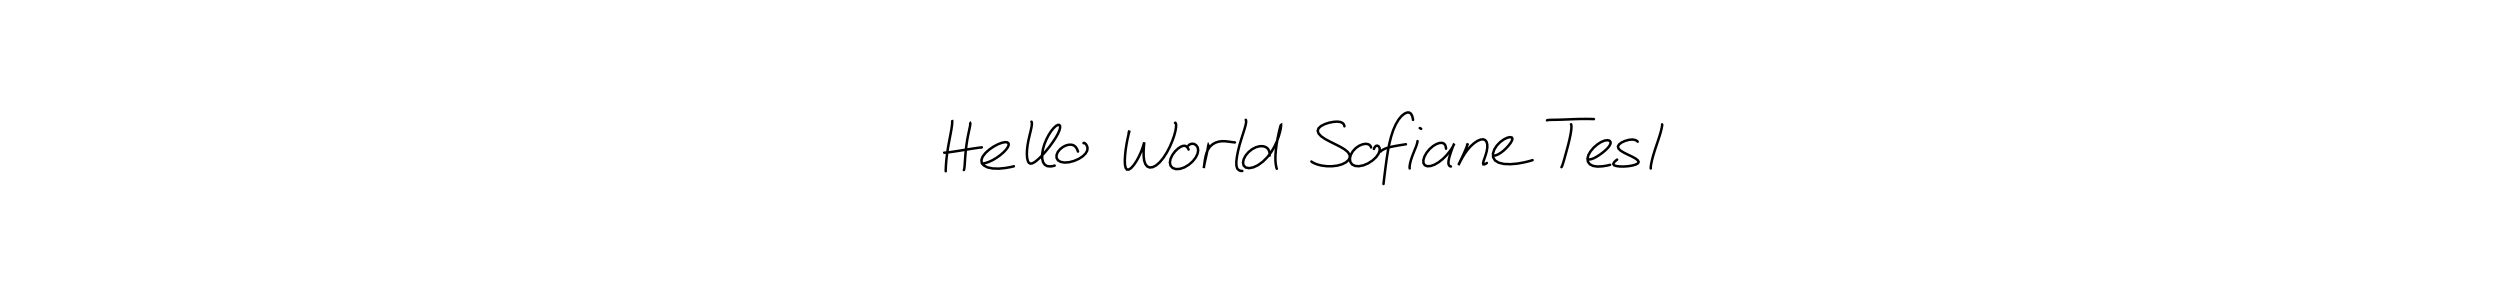
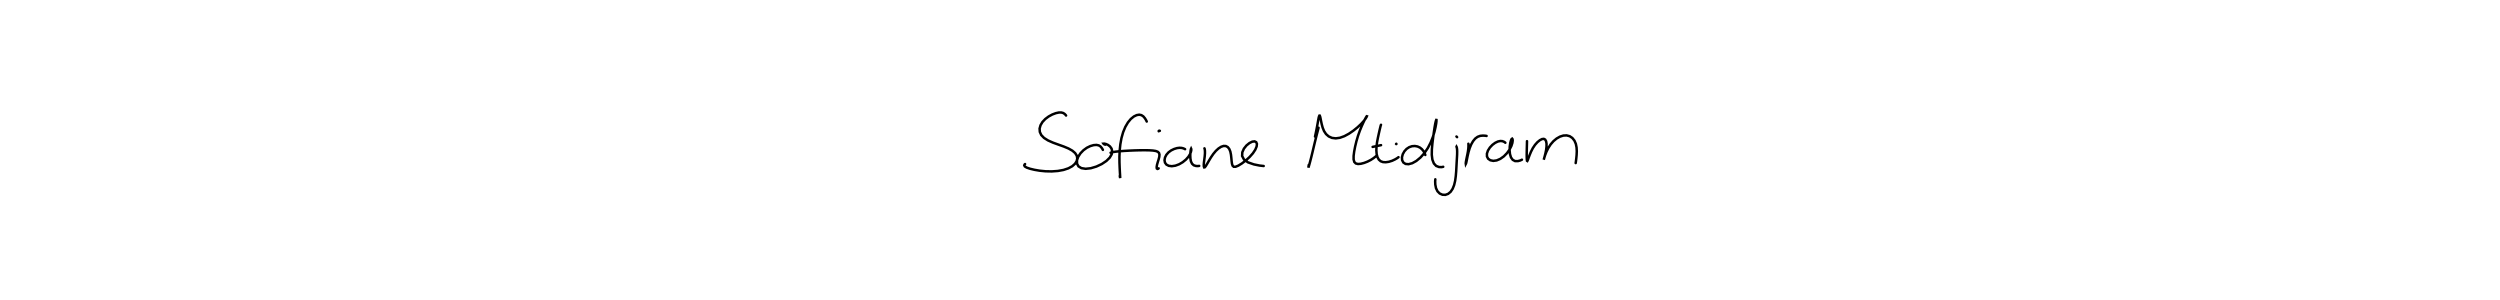
<svg xmlns="http://www.w3.org/2000/svg" baseProfile="full" height="100%" version="1.1" viewBox="0,0,1000,120" width="100%">
  <defs />
  <rect fill="white" height="120" width="1000" x="0" y="0" />
-   <path d="M0,0 M380.897,48.248 L380.865,48.157 L380.844,48.067 L380.85,48.079 L380.882,48.351 L380.886,49.026 L380.788,50.191 L380.546,51.853 L380.16,53.945 L379.701,56.318 L379.246,58.801 L378.869,61.242 L378.594,63.506 L378.421,65.458 L378.327,66.997 L378.293,67.997 L378.286,68.495 M388.054,49.378 L388.095,49.336 L388.13,49.445 L388.101,49.869 L387.95,50.744 L387.669,52.057 L387.315,53.746 L386.938,55.687 L386.612,57.77 L386.356,59.889 L386.156,61.94 L386.017,63.821 L385.916,65.429 L385.819,66.656 L385.716,67.458 L385.621,67.869 L385.543,68.006 M377.679,61.063 L377.734,61.074 L378.015,61.067 L378.673,61.012 L379.804,60.878 L381.371,60.66 L383.255,60.372 L385.291,60.045 L387.337,59.712 L389.243,59.41 L390.896,59.171 L392.072,59.018 L392.729,58.945 M392.806,65.455 L393.287,65.409 L394.208,65.205 L395.535,64.759 L397.068,64.04 L398.643,63.104 L400.126,62.037 L401.413,60.923 L402.439,59.841 L403.136,58.855 L403.47,58.013 L403.412,57.366 L402.943,56.964 L402.051,56.857 L400.76,57.104 L399.148,57.72 L397.377,58.671 L395.636,59.879 L394.137,61.242 L393.067,62.646 L392.565,63.999 L392.721,65.214 L393.566,66.217 L395.032,66.962 L397.081,67.384 L399.527,67.455 L402.114,67.203 L404.222,66.833 L405.543,66.515 M412.565,48.681 L412.621,48.703 L412.698,48.857 L412.759,49.256 L412.725,49.989 L412.555,51.079 L412.236,52.513 L411.815,54.227 L411.378,56.131 L411.02,58.106 L410.8,60.023 L410.749,61.757 L410.86,63.222 L411.124,64.358 L411.542,65.116 L412.143,65.453 L412.966,65.329 L414.03,64.73 L415.309,63.688 L416.736,62.281 L418.23,60.609 L419.708,58.787 L421.077,56.923 L422.264,55.121 L423.185,53.489 L423.782,52.118 L424.05,51.06 L424.01,50.344 L423.686,49.98 L423.131,49.979 L422.389,50.37 L421.498,51.173 L420.514,52.37 L419.512,53.917 L418.564,55.737 L417.747,57.722 L417.16,59.754 L416.858,61.695 L416.876,63.422 L417.217,64.845 L417.903,65.871 L418.881,66.444 L420.079,66.573 L421.147,66.442 L421.864,66.241 M431.195,60.616 L431.042,60.17 L430.746,59.511 L430.265,58.777 L429.595,58.207 L428.703,57.886 L427.611,57.873 L426.372,58.179 L425.111,58.82 L423.969,59.741 L423.096,60.85 L422.618,62.027 L422.627,63.146 L423.168,64.088 L424.247,64.746 L425.8,65.027 L427.681,64.887 L429.69,64.351 L431.594,63.502 L433.174,62.46 L434.29,61.335 L434.893,60.218 L435.016,59.187 L434.777,58.311 L434.361,57.665 L433.932,57.289 L433.62,57.165 L433.462,57.192 L433.417,57.268 M451.424,53.507 L451.471,53.194 L451.56,52.773 L451.675,52.399 L451.751,52.269 L451.738,52.486 L451.591,53.122 L451.323,54.207 L450.974,55.747 L450.61,57.672 L450.274,59.831 L450.038,62.05 L449.922,64.126 L449.982,65.874 L450.253,67.141 L450.76,67.812 L451.503,67.833 L452.459,67.209 L453.525,66.015 L454.606,64.398 L455.595,62.568 L456.406,60.758 L457.001,59.183 L457.39,57.978 L457.6,57.225 L457.685,56.943 L457.687,57.157 L457.623,57.888 L457.525,59.113 L457.446,60.707 L457.461,62.481 L457.661,64.181 L458.122,65.593 L458.862,66.561 L459.871,66.997 L461.1,66.857 L462.475,66.142 L463.914,64.879 L465.346,63.146 L466.696,61.056 L467.899,58.755 L468.91,56.415 L469.686,54.215 L470.193,52.299 L470.429,50.802 L470.44,49.8 L470.3,49.287 L470.134,49.126 L470.018,49.151 M475.442,59.81 L475.291,59.493 L475.012,59.039 L474.587,58.58 L474.001,58.316 L473.224,58.341 L472.257,58.722 L471.146,59.478 L469.993,60.589 L468.964,61.977 L468.229,63.503 L467.948,64.995 L468.228,66.278 L469.064,67.196 L470.362,67.638 L471.992,67.55 L473.784,66.939 L475.552,65.879 L477.121,64.494 L478.322,62.949 L479.045,61.414 L479.267,60.039 L479.044,58.912 L478.474,58.089 L477.697,57.609 L476.866,57.481 L476.125,57.66 L475.609,57.96 L475.342,58.219 M483.352,58.113 L483.337,58.084 L483.307,58.196 L483.237,58.594 L483.105,59.393 L482.882,60.571 L482.578,62.014 L482.235,63.547 L481.911,64.969 L481.674,66.123 L481.546,66.897 L481.509,67.222 L481.544,67.074 L481.635,66.454 L481.761,65.389 L481.955,64.023 L482.238,62.528 L482.638,61.067 L483.214,59.761 L484.001,58.651 L484.997,57.745 L486.181,57.068 L487.494,56.645 L488.854,56.477 L490.214,56.513 L491.499,56.662 L492.638,56.819 L493.468,56.923 L493.942,56.964 M498.295,47.94 L498.382,48.051 L498.455,48.388 L498.43,49.076 L498.213,50.181 L497.787,51.697 L497.189,53.575 L496.503,55.72 L495.813,58.025 L495.22,60.37 L494.781,62.618 L494.529,64.638 L494.559,66.29 L494.922,67.46 L495.613,68.116 L496.358,68.367 L496.928,68.383 M507.849,62.247 L507.868,61.816 L507.815,61.112 L507.594,60.246 L507.117,59.445 L506.335,58.828 L505.258,58.487 L503.928,58.485 L502.432,58.868 L500.891,59.651 L499.459,60.787 L498.283,62.167 L497.498,63.637 L497.2,65.04 L497.458,66.211 L498.274,66.993 L499.606,67.261 L501.321,66.947 L503.23,66.049 L505.152,64.655 L506.939,62.873 L508.49,60.825 L509.781,58.638 L510.795,56.448 L511.534,54.402 L512.027,52.657 L512.313,51.307 L512.428,50.409 L512.426,49.985 L512.32,50.056 L512.112,50.659 L511.805,51.821 L511.423,53.499 L511.005,55.57 L510.627,57.863 L510.331,60.177 L510.169,62.359 L510.167,64.281 L510.326,65.852 L510.536,66.92 L510.719,67.494 M537.766,50.524 L537.711,50.179 L537.485,49.682 L536.974,49.154 L536.107,48.788 L534.875,48.643 L533.319,48.751 L531.572,49.096 L529.84,49.672 L528.371,50.439 L527.404,51.352 L527.082,52.358 L527.434,53.41 L528.421,54.475 L529.948,55.542 L531.877,56.595 L533.999,57.643 L536.072,58.693 L537.85,59.752 L539.142,60.827 L539.842,61.923 L539.917,63.011 L539.378,64.054 L538.295,64.986 L536.771,65.734 L534.926,66.24 L532.905,66.488 L530.839,66.487 L528.866,66.262 L527.149,65.86 L525.816,65.355 L524.97,64.906 L524.569,64.611 M548.433,58.981 L548.358,58.717 L548.146,58.327 L547.726,57.906 L547.049,57.615 L546.114,57.54 L544.944,57.757 L543.631,58.315 L542.306,59.234 L541.147,60.47 L540.319,61.909 L539.958,63.384 L540.117,64.716 L540.811,65.745 L541.983,66.356 L543.546,66.489 L545.359,66.137 L547.236,65.345 L548.986,64.218 L550.425,62.888 L551.403,61.522 L551.867,60.276 L551.863,59.271 L551.507,58.578 L550.986,58.266 L550.451,58.33 L550.003,58.724 L549.71,59.207 L549.566,59.591 M565.215,47.959 L565.112,47.284 L564.86,46.375 L564.399,45.497 L563.716,45.018 L562.826,45.0 L561.773,45.469 L560.623,46.395 L559.444,47.818 L558.31,49.732 L557.282,52.075 L556.413,54.74 L555.702,57.6 L555.142,60.536 L554.683,63.459 L554.301,66.271 L553.971,68.818 L553.716,70.912 L553.535,72.401 L553.44,73.245 L553.403,73.585 M552.187,60.663 L552.489,60.353 L553.175,59.886 L554.311,59.349 L555.883,58.867 L557.771,58.458 L559.756,58.113 L561.364,57.854 L562.366,57.698 M567,56.431 L566.98,56.725 L566.856,57.319 L566.567,58.248 L566.096,59.457 L565.514,60.893 L564.907,62.454 L564.385,64.002 L564.03,65.37 L563.864,66.422 L563.833,67.07 L563.869,67.37 M567.903,51.254 L567.972,51.241 L568.127,51.307 L568.31,51.421 L568.461,51.551 M578.406,59.475 L578.381,59.137 L578.284,58.602 L578.043,57.97 L577.589,57.443 L576.864,57.146 L575.843,57.182 L574.58,57.61 L573.189,58.449 L571.815,59.646 L570.632,61.087 L569.779,62.608 L569.345,64.045 L569.391,65.24 L569.924,66.084 L570.901,66.491 L572.239,66.414 L573.821,65.855 L575.487,64.883 L577.101,63.604 L578.541,62.18 L579.731,60.759 L580.621,59.499 L581.227,58.503 L581.567,57.828 L581.688,57.496 L581.635,57.542 L581.43,57.981 L581.078,58.858 L580.627,60.107 L580.131,61.587 L579.672,63.117 L579.393,64.497 L579.38,65.557 L579.655,66.221 L580.039,66.527 L580.365,66.594 M586.807,58.083 L586.914,57.823 L587.047,57.539 L587.139,57.389 L587.106,57.577 L586.902,58.16 L586.51,59.146 L585.961,60.444 L585.305,61.922 L584.624,63.373 L584.027,64.608 L583.595,65.493 L583.391,65.948 L583.431,65.917 L583.709,65.384 L584.221,64.374 L584.963,63.001 L585.913,61.443 L587.047,59.881 L588.312,58.455 L589.64,57.265 L590.962,56.375 L592.19,55.844 L593.244,55.721 L594.067,56.029 L594.626,56.744 L594.904,57.8 L594.914,59.094 L594.68,60.51 L594.283,61.93 L593.826,63.27 L593.422,64.439 L593.23,65.302 L593.343,65.75 L593.778,65.745 L594.309,65.486 L594.737,65.195 M597.853,62.234 L598.105,62.193 L598.611,62.033 L599.386,61.677 L600.351,61.083 L601.416,60.264 L602.484,59.27 L603.473,58.186 L604.285,57.123 L604.81,56.175 L604.964,55.437 L604.679,54.978 L603.945,54.855 L602.835,55.116 L601.48,55.792 L600.045,56.849 L598.734,58.217 L597.729,59.776 L597.189,61.393 L597.254,62.908 L598.011,64.177 L599.483,65.081 L601.579,65.582 L604.165,65.677 L606.973,65.439 L609.7,64.946 L611.789,64.432 L613.028,64.052 M628.41,49.695 L628.472,49.811 L628.542,50.112 L628.578,50.675 L628.538,51.528 L628.403,52.661 L628.163,54.048 L627.828,55.661 L627.401,57.437 L626.912,59.298 L626.407,61.15 L625.925,62.898 L625.493,64.417 L625.129,65.599 L624.849,66.368 L624.67,66.749 L624.583,66.86 M618.803,48.141 L618.915,48.082 L619.264,48.013 L619.971,47.957 L621.111,47.932 L622.683,47.91 L624.642,47.859 L626.904,47.77 L629.408,47.666 L632.0,47.591 L634.492,47.573 L636.408,47.597 L637.551,47.633 M635.277,63.681 L635.449,63.75 L635.85,63.774 L636.529,63.66 L637.458,63.318 L638.57,62.748 L639.774,61.98 L640.994,61.089 L642.146,60.134 L643.129,59.168 L643.848,58.238 L644.221,57.401 L644.188,56.708 L643.746,56.237 L642.912,56.065 L641.753,56.26 L640.364,56.849 L638.877,57.816 L637.444,59.077 L636.229,60.515 L635.37,62.004 L634.997,63.428 L635.175,64.679 L635.9,65.689 L637.201,66.356 L638.98,66.629 L641.052,66.516 L642.847,66.224 L644.024,65.938 M655.068,56.666 L654.784,56.365 L654.138,56.018 L653.063,55.804 L651.651,55.915 L650.095,56.334 L648.666,56.984 L647.626,57.755 L647.171,58.581 L647.389,59.429 L648.262,60.275 L649.639,61.102 L651.278,61.909 L652.9,62.689 L654.246,63.433 L655.132,64.133 L655.454,64.765 L655.171,65.325 L654.31,65.812 L652.972,66.204 L651.323,66.476 L649.571,66.611 L647.919,66.584 L646.529,66.418 L645.613,66.088 L645.305,65.583 L645.64,64.916 L646.265,64.292 L646.846,63.846 M664.835,49.746 L664.862,49.809 L664.864,50.064 L664.797,50.624 L664.608,51.554 L664.286,52.827 L663.827,54.386 L663.251,56.157 L662.602,58.066 L661.949,60.036 L661.353,61.974 L660.867,63.771 L660.525,65.294 L660.344,66.424 L660.284,67.103 L660.294,67.398 " fill="none" stroke="black" stroke-linecap="round" stroke-width="1" />
+   <path d="M0,0 M426.426,46.213 L426.235,45.954 L425.874,45.588 L425.315,45.217 L424.551,45.0 L423.547,45.005 L422.309,45.27 L420.908,45.803 L419.454,46.595 L418.105,47.608 L416.986,48.792 L416.212,50.087 L415.838,51.427 L415.925,52.755 L416.502,54.015 L417.603,55.161 L419.198,56.172 L421.182,57.054 L423.352,57.841 L425.491,58.604 L427.399,59.4 L428.942,60.271 L430.055,61.227 L430.711,62.262 L430.912,63.345 L430.672,64.444 L430,65.509 L428.895,66.49 L427.359,67.324 L425.419,67.97 L423.157,68.386 L420.701,68.563 L418.212,68.512 L415.849,68.278 L413.744,67.914 L411.986,67.492 L410.693,67.042 L409.93,66.598 L409.705,66.169 L409.812,65.835 L410.026,65.625 M441.153,59.951 L440.981,59.622 L440.663,59.122 L440.177,58.57 L439.504,58.154 L438.6,57.965 L437.461,58.049 L436.135,58.428 L434.726,59.113 L433.377,60.096 L432.189,61.321 L431.288,62.705 L430.794,64.121 L430.805,65.446 L431.386,66.535 L432.562,67.255 L434.249,67.517 L436.316,67.294 L438.553,66.623 L440.71,65.612 L442.553,64.38 L443.898,63.05 L444.667,61.731 L444.879,60.505 L444.619,59.435 L444.008,58.581 L443.207,57.967 L442.366,57.594 L441.713,57.446 L441.403,57.472 L441.499,57.606 L441.802,57.76 L442.112,57.872 M458.693,48.616 L458.434,48.069 L457.975,47.316 L457.335,46.553 L456.569,46.054 L455.678,45.874 L454.661,46.052 L453.529,46.6 L452.335,47.574 L451.175,48.977 L450.126,50.766 L449.253,52.875 L448.589,55.219 L448.136,57.705 L447.871,60.224 L447.771,62.681 L447.788,64.981 L447.862,67.026 L447.949,68.732 L448.027,70.045 L448.068,70.876 L448.072,71.205 L448.031,71.065 L447.97,70.71 L447.913,70.362 M444.234,61.097 L444.471,61.008 L445.076,60.861 L446.162,60.681 L447.723,60.511 L449.646,60.367 L451.758,60.25 L453.911,60.161 L456.007,60.105 L457.956,60.09 L459.697,60.121 L461.158,60.215 L462.297,60.396 L463.107,60.702 L463.603,61.182 L463.788,61.863 L463.712,62.741 L463.442,63.778 L463.095,64.881 L462.797,65.948 L462.66,66.827 L462.721,67.39 L462.964,67.572 L463.245,67.503 L463.459,67.34 M463.484,52.511 L463.504,52.386 L463.619,52.3 L463.778,52.274 L463.936,52.328 M474.036,59.672 L473.767,59.527 L473.301,59.333 L472.631,59.163 L471.793,59.116 L470.783,59.246 L469.646,59.592 L468.471,60.158 L467.403,60.944 L466.554,61.912 L466.006,62.982 L465.806,64.063 L465.986,65.047 L466.558,65.829 L467.498,66.326 L468.73,66.479 L470.158,66.267 L471.657,65.71 L473.093,64.87 L474.358,63.834 L475.353,62.719 L476.017,61.645 L476.375,60.73 L476.512,60.043 L476.505,59.623 L476.444,59.486 L476.362,59.662 L476.261,60.178 L476.156,61.041 L476.108,62.159 L476.16,63.385 L476.373,64.547 L476.817,65.487 L477.496,66.106 L478.356,66.386 L479.141,66.426 L479.677,66.358 M481.778,59.336 L481.823,59.436 L481.901,59.75 L481.974,60.375 L481.981,61.324 L481.891,62.502 L481.73,63.757 L481.578,64.944 L481.504,65.928 L481.534,66.622 L481.675,66.964 L481.933,66.906 L482.325,66.412 L482.872,65.514 L483.567,64.305 L484.387,62.937 L485.319,61.576 L486.33,60.367 L487.387,59.392 L488.437,58.715 L489.431,58.379 L490.33,58.413 L491.098,58.82 L491.703,59.576 L492.132,60.624 L492.388,61.867 L492.536,63.179 L492.647,64.432 L492.787,65.504 L493.036,66.288 L493.488,66.707 L494.228,66.705 L495.322,66.255 L496.728,65.396 L498.302,64.205 L499.846,62.795 L501.168,61.3 L502.125,59.858 L502.658,58.578 L502.769,57.558 L502.482,56.862 L501.847,56.547 L500.917,56.66 L499.776,57.219 L498.583,58.186 L497.559,59.464 L496.923,60.916 L496.852,62.406 L497.589,63.791 L499.193,64.941 L501.553,65.761 L503.843,66.224 L505.473,66.405 M527.41,51.099 L527.393,51.193 L527.306,51.548 L527.111,52.307 L526.794,53.514 L526.39,55.094 L525.934,56.925 L525.466,58.88 L524.995,60.86 L524.532,62.765 L524.1,64.454 L523.732,65.818 L523.477,66.706 L523.364,67.038 L523.369,66.834 L523.434,66.392 L523.501,65.967 M526.005,54.629 L526.23,53.598 L526.539,52.093 L526.866,50.407 L527.119,48.994 L527.312,47.902 L527.461,47.104 L527.616,46.537 L527.758,46.237 L527.896,46.236 L528.042,46.58 L528.211,47.301 L528.409,48.357 L528.686,49.66 L529.066,51.068 L529.621,52.432 L530.414,53.631 L531.473,54.566 L532.782,55.154 L534.307,55.345 L535.977,55.11 L537.747,54.469 L539.566,53.488 L541.354,52.265 L543.005,50.924 L544.417,49.598 L545.487,48.419 L546.208,47.485 L546.602,46.847 L546.742,46.514 L546.683,46.498 L546.462,46.825 L546.05,47.567 L545.465,48.75 L544.734,50.341 L543.948,52.245 L543.201,54.342 L542.563,56.506 L542.047,58.644 L541.667,60.633 L541.445,62.378 L541.443,63.778 L541.716,64.783 L542.307,65.38 L543.208,65.605 L544.357,65.503 L545.657,65.166 L547.009,64.64 L548.287,63.988 L549.396,63.268 L550.181,62.661 L550.615,62.261 M552.4,49.913 L552.355,50 L552.257,50.318 L552.087,50.995 L551.833,52.071 L551.515,53.48 L551.164,55.108 L550.833,56.824 L550.605,58.538 L550.541,60.169 L550.664,61.639 L550.994,62.88 L551.526,63.84 L552.253,64.487 L553.176,64.832 L554.285,64.9 L555.537,64.714 L556.829,64.315 L558.024,63.757 L558.904,63.234 L559.396,62.87 M549.052,58.759 L549.555,58.66 L550.523,58.461 L551.597,58.236 L552.42,58.06 M558.554,57.623 L558.487,57.612 L558.463,57.581 L558.482,57.542 L558.544,57.508 M570.12,61.994 L570.023,61.689 L569.791,61.145 L569.377,60.419 L568.769,59.676 L567.981,59.039 L567.023,58.597 L565.945,58.4 L564.81,58.484 L563.679,58.869 L562.628,59.563 L561.75,60.53 L561.105,61.685 L560.783,62.912 L560.852,64.065 L561.335,64.994 L562.208,65.567 L563.431,65.678 L564.906,65.283 L566.524,64.383 L568.175,63.019 L569.744,61.27 L571.121,59.231 L572.261,57.021 L573.149,54.78 L573.791,52.66 L574.219,50.832 L574.476,49.414 L574.583,48.463 L574.58,47.989 L574.492,47.975 L574.327,48.443 L574.094,49.447 L573.827,50.966 L573.536,52.914 L573.237,55.138 L572.952,57.464 L572.745,59.761 L572.712,61.926 L572.948,63.847 L573.544,65.374 L574.468,66.374 L575.608,66.806 L576.619,66.848 L577.289,66.72 M582.588,58.709 L582.596,58.693 L582.644,58.781 L582.73,59.083 L582.822,59.686 L582.863,60.596 L582.845,61.801 L582.766,63.25 L582.668,64.896 L582.574,66.692 L582.469,68.573 L582.308,70.469 L582.059,72.313 L581.654,74.021 L581.058,75.515 L580.256,76.716 L579.257,77.543 L578.126,77.944 L576.968,77.888 L575.884,77.407 L574.997,76.51 L574.398,75.271 L574.115,73.818 L574.065,72.556 L574.125,71.72 M582.581,54.609 L582.607,54.625 L582.677,54.69 L582.762,54.777 L582.837,54.86 M587.354,57.494 L587.38,57.815 L587.386,58.44 L587.331,59.37 L587.189,60.501 L586.963,61.727 L586.71,62.925 L586.495,63.98 L586.349,64.805 L586.297,65.344 L586.327,65.548 L586.417,65.375 L586.565,64.779 L586.773,63.761 L587.04,62.408 L587.399,60.857 L587.873,59.264 L588.479,57.769 L589.221,56.469 L590.075,55.437 L591.039,54.727 L592.086,54.34 L593.172,54.237 L594.061,54.286 L594.629,54.375 M602.134,57.099 L601.934,56.927 L601.54,56.679 L600.928,56.456 L600.127,56.399 L599.153,56.606 L598.068,57.127 L596.959,57.95 L595.95,59.017 L595.177,60.23 L594.766,61.459 L594.788,62.584 L595.254,63.492 L596.126,64.103 L597.299,64.349 L598.659,64.17 L600.111,63.555 L601.531,62.546 L602.806,61.237 L603.839,59.793 L604.553,58.391 L604.943,57.179 L605.078,56.261 L605.024,55.681 L604.856,55.462 L604.626,55.634 L604.358,56.236 L604.091,57.255 L603.898,58.608 L603.84,60.129 L603.991,61.64 L604.395,62.965 L605.089,63.936 L606.037,64.437 L607.156,64.444 L608.129,64.18 L608.767,63.878 M610.795,56.474 L610.792,56.696 L610.782,57.216 L610.76,58.09 L610.728,59.257 L610.7,60.577 L610.682,61.876 L610.693,62.999 L610.731,63.841 L610.802,64.321 L610.92,64.393 L611.111,64.028 L611.404,63.219 L611.835,62.05 L612.409,60.666 L613.138,59.24 L614.012,57.935 L614.971,56.865 L615.93,56.081 L616.807,55.632 L617.527,55.543 L618.069,55.827 L618.435,56.483 L618.614,57.463 L618.602,58.674 L618.44,60.003 L618.178,61.293 L617.9,62.401 L617.677,63.243 L617.541,63.754 L617.496,63.895 L617.558,63.652 L617.742,62.998 L618.082,61.956 L618.605,60.636 L619.333,59.184 L620.263,57.749 L621.378,56.468 L622.636,55.419 L623.982,54.654 L625.34,54.222 L626.659,54.159 L627.876,54.481 L628.932,55.189 L629.765,56.233 L630.334,57.536 L630.628,58.999 L630.709,60.517 L630.646,62.012 L630.505,63.439 L630.368,64.544 L630.272,65.228 " fill="none" stroke="black" stroke-linecap="round" stroke-width="1" />
</svg>
